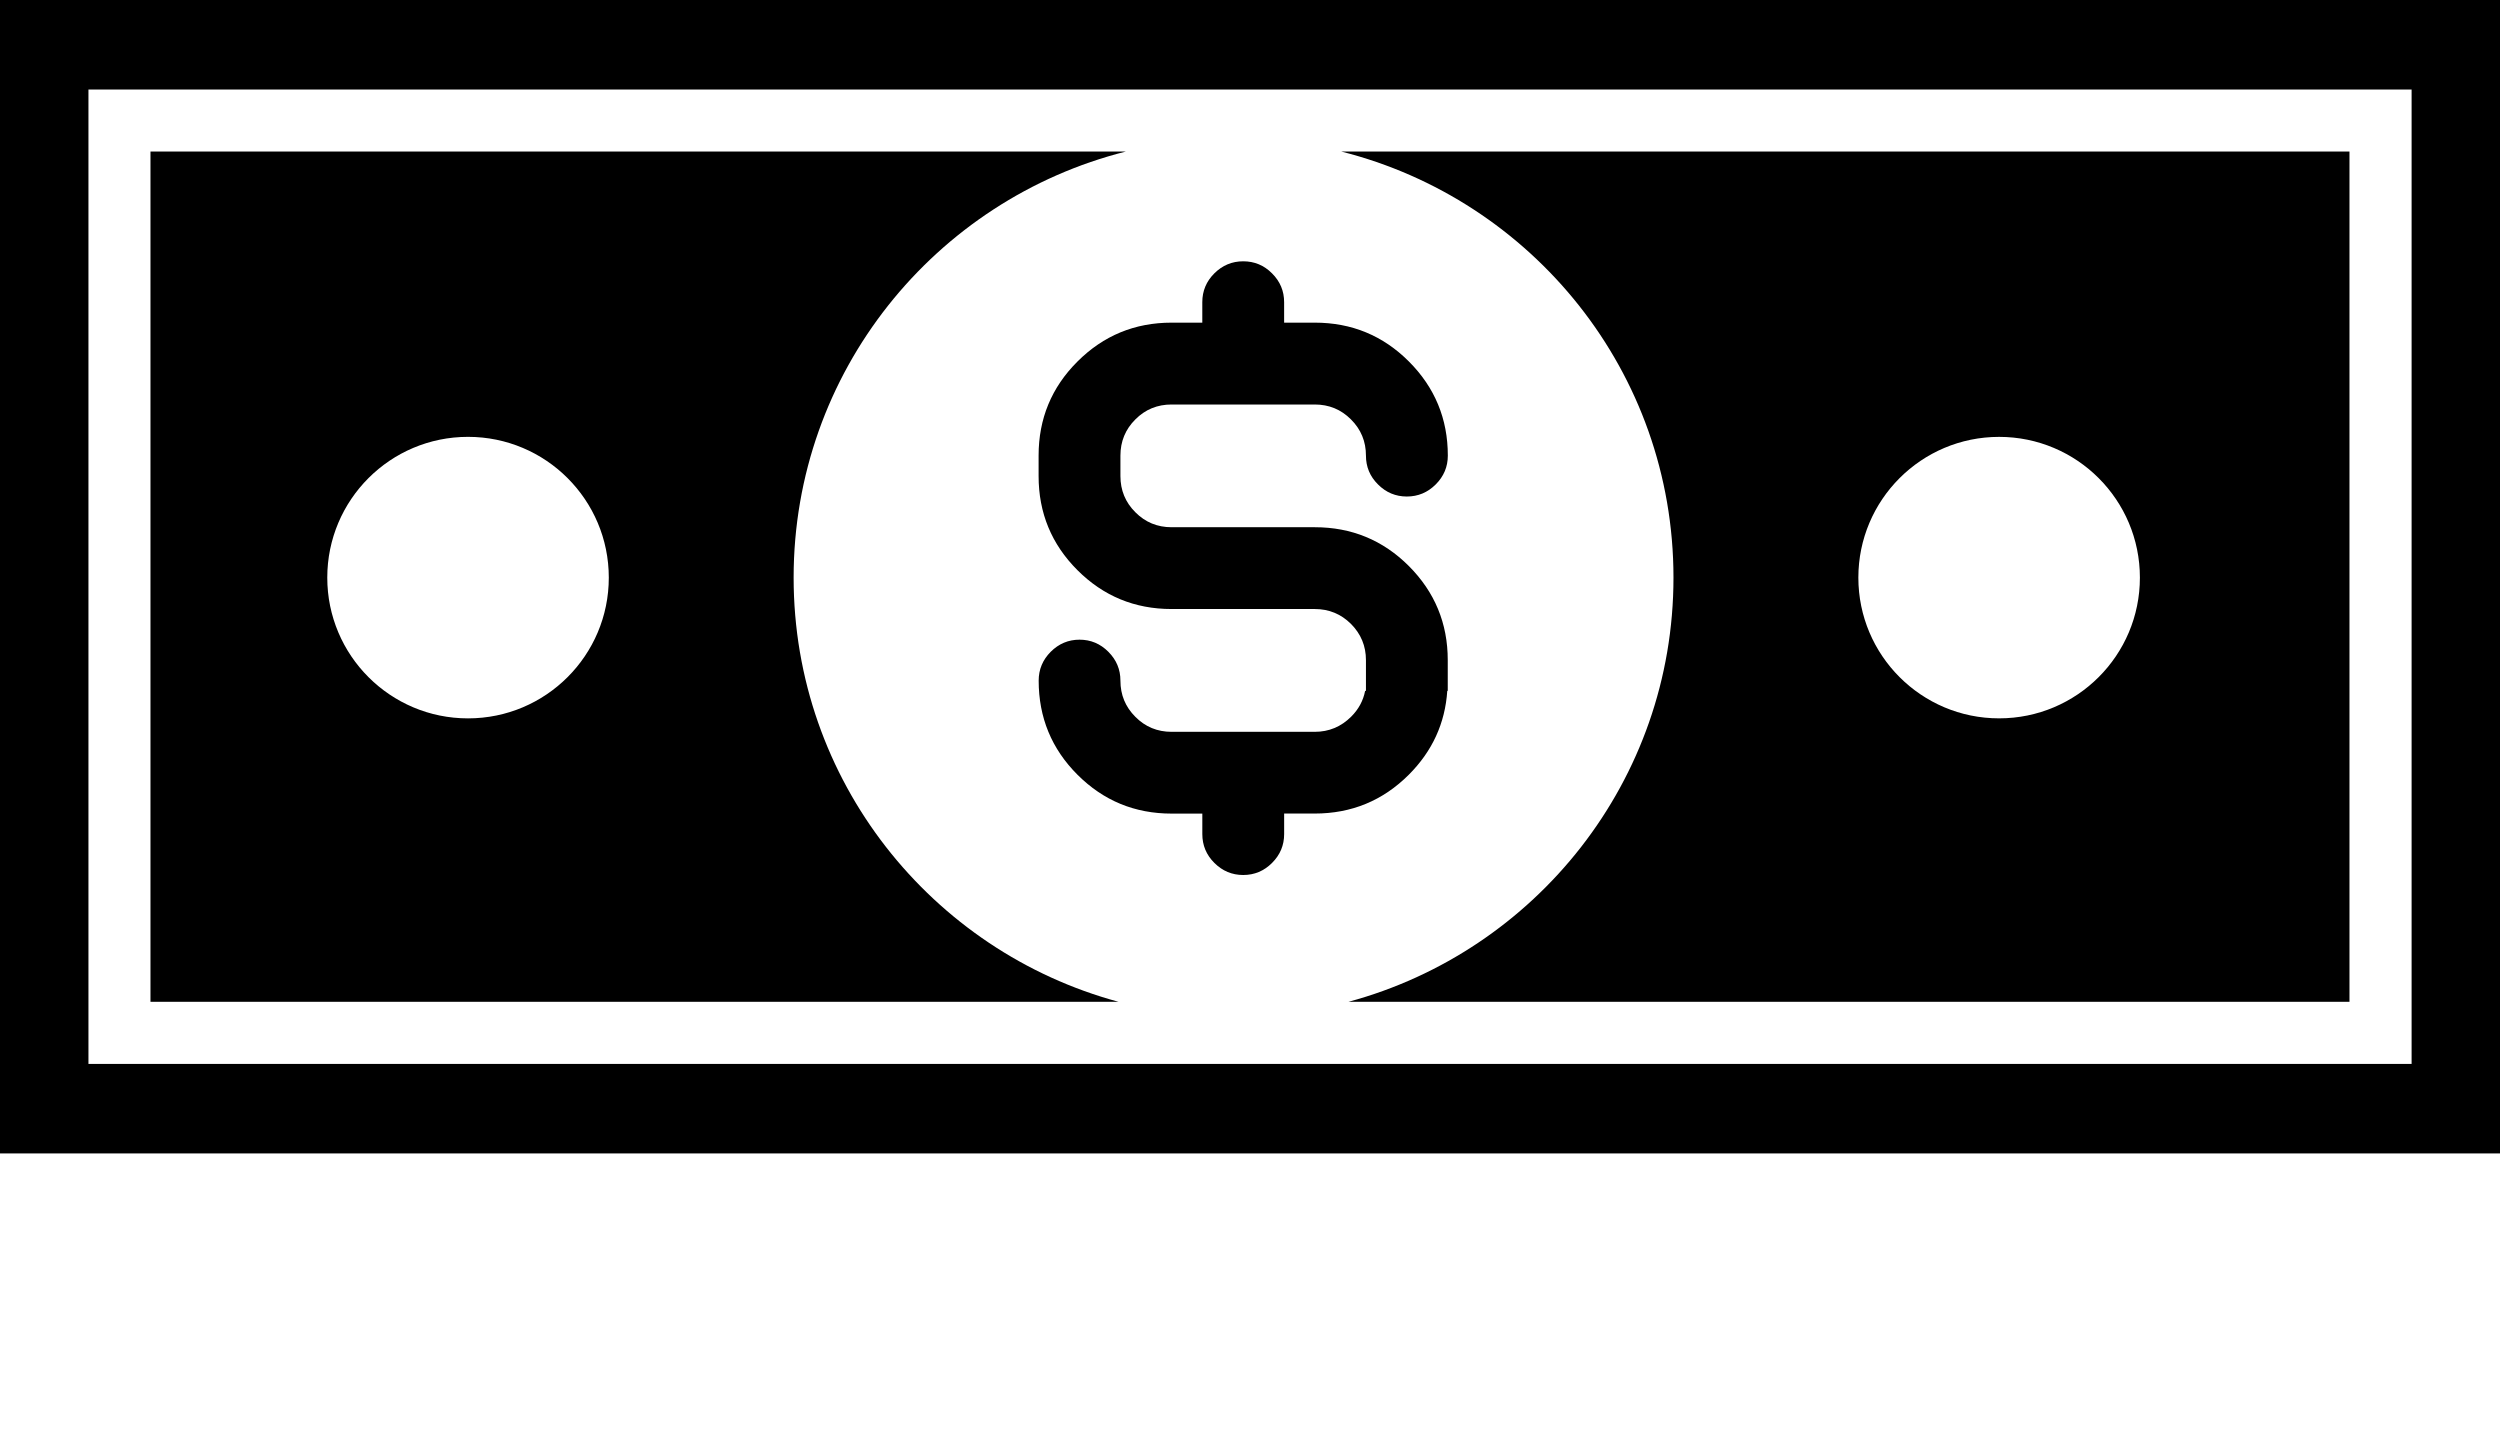
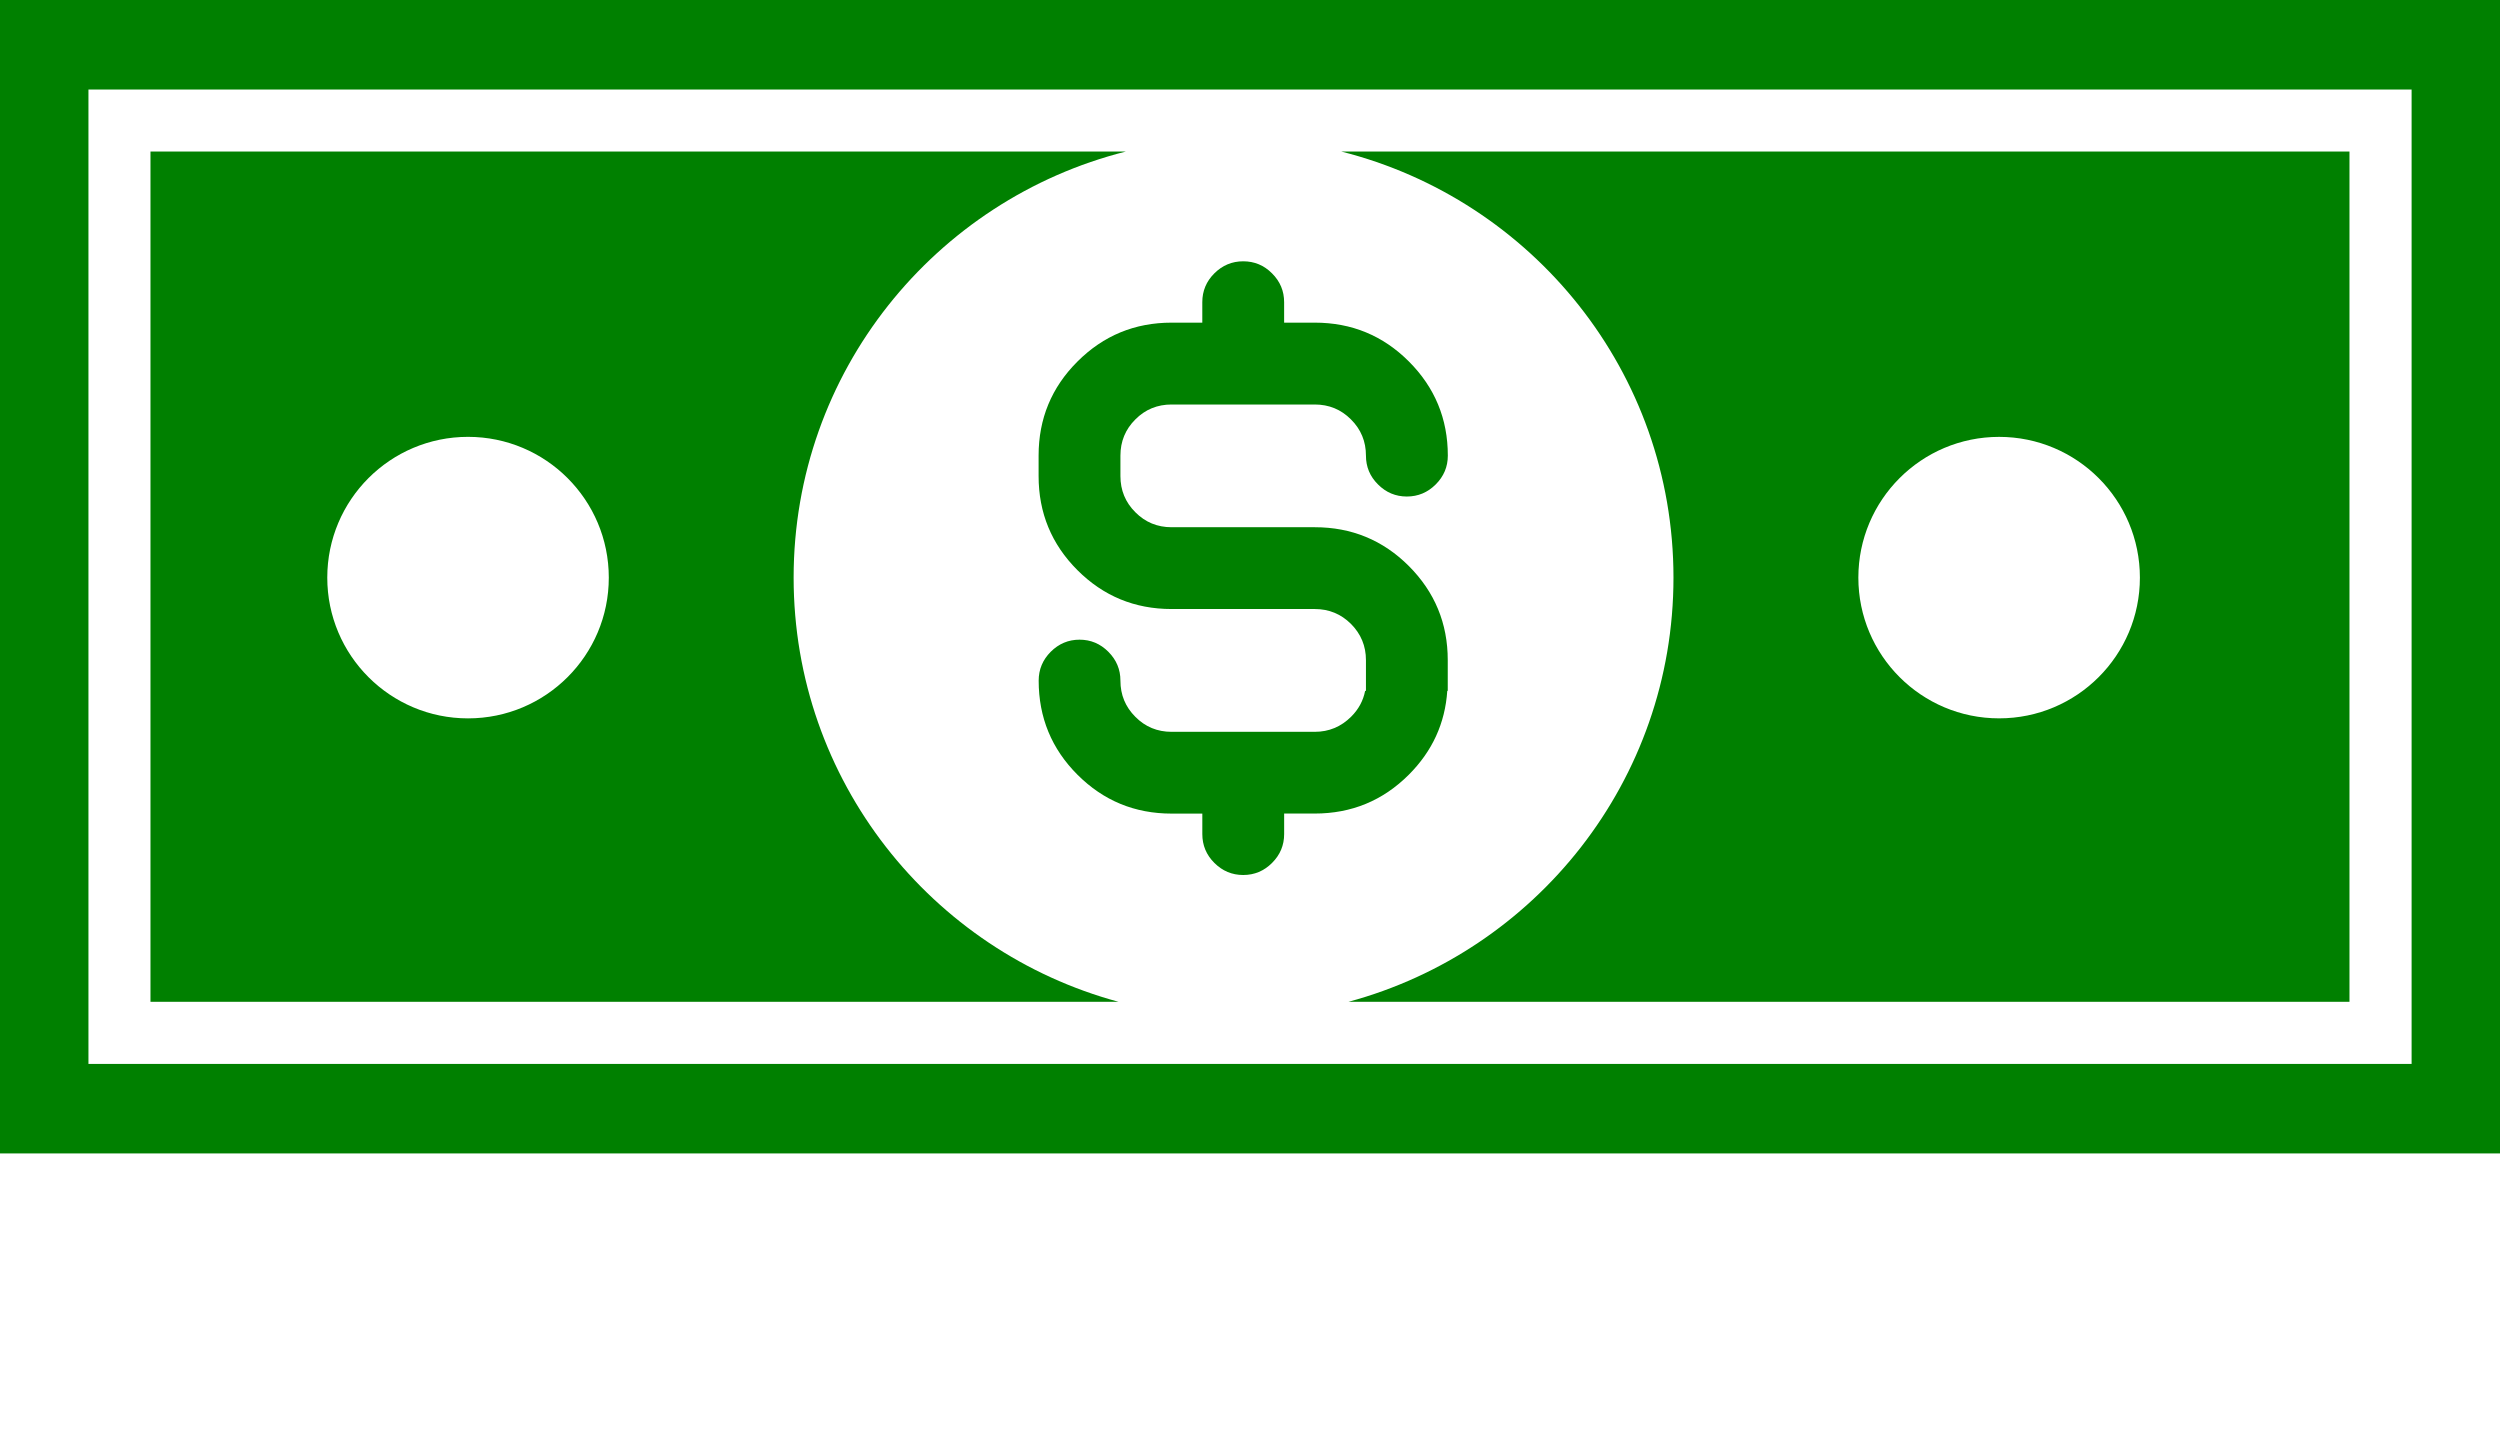
- <svg xmlns="http://www.w3.org/2000/svg" version="1.1" x="0px" y="0px" viewBox="-9.55 23.331 100 57.671" enable-background="new -9.55 23.331 100 46.137" xml:space="preserve">
+ <svg xmlns="http://www.w3.org/2000/svg" version="1.1" x="0px" y="0px" fill="green" viewBox="-9.55 23.331 100 57.671" enable-background="new -9.55 23.331 100 46.137" xml:space="preserve">
  <g>
    <path d="M57.389,46.436c0,8.123-5.514,14.945-12.999,16.967h40.039V29.393H44.103C51.734,31.319,57.389,38.207,57.389,46.436z    M70.414,40.806c3.11,0,5.632,2.521,5.632,5.63s-2.521,5.629-5.632,5.629c-3.108,0-5.63-2.521-5.63-5.629   S67.306,40.806,70.414,40.806z" />
    <path d="M-9.55,23.331v46.137h100V23.331H-9.55z M86.913,65.888H-6.012V26.912h92.926V65.888z" />
    <path d="M31.994,41.555v0.818c0,1.473,0.517,2.727,1.553,3.764c1.038,1.037,2.29,1.555,3.765,1.555h1.228h3.273h1.226   c0.57,0,1.052,0.2,1.451,0.596c0.398,0.401,0.598,0.883,0.598,1.45v1.228h-0.033c-0.076,0.393-0.262,0.736-0.557,1.031   c-0.404,0.403-0.889,0.607-1.459,0.607h-5.727c-0.568,0-1.051-0.199-1.447-0.599c-0.4-0.399-0.598-0.881-0.598-1.449   c0-0.447-0.16-0.83-0.483-1.154c-0.321-0.322-0.705-0.484-1.153-0.484c-0.447,0-0.831,0.164-1.152,0.484   c-0.321,0.323-0.482,0.707-0.482,1.154c0,1.474,0.517,2.729,1.553,3.765c1.038,1.037,2.29,1.554,3.765,1.554h1.228v0.819   c0,0.447,0.158,0.831,0.482,1.154c0.324,0.323,0.708,0.483,1.154,0.483c0.449,0,0.833-0.162,1.153-0.483   c0.324-0.322,0.484-0.707,0.484-1.154v-0.819v-0.002h1.221c1.475,0,2.728-0.517,3.766-1.554c0.938-0.939,1.451-2.056,1.538-3.354   h0.019v-1.228c0-1.474-0.521-2.726-1.555-3.764c-1.037-1.036-2.291-1.553-3.766-1.553h-1.226h-3.273h-1.228   c-0.568,0-1.051-0.199-1.447-0.598c-0.4-0.397-0.598-0.882-0.598-1.448v-0.818c0-0.566,0.197-1.051,0.598-1.449   c0.396-0.398,0.879-0.596,1.447-0.596h5.727c0.57,0,1.052,0.198,1.449,0.596c0.4,0.398,0.6,0.882,0.6,1.449   c0,0.447,0.158,0.831,0.483,1.153c0.32,0.322,0.706,0.483,1.151,0.483c0.45,0,0.834-0.162,1.156-0.483   c0.323-0.322,0.485-0.706,0.485-1.153c0-1.474-0.521-2.727-1.556-3.764c-1.037-1.038-2.291-1.555-3.766-1.555h-1.226v-0.819   c0-0.446-0.16-0.831-0.484-1.153c-0.32-0.322-0.704-0.482-1.153-0.482c-0.446,0-0.831,0.161-1.154,0.482   c-0.323,0.322-0.482,0.707-0.482,1.153v0.819h-1.228c-1.474,0-2.727,0.518-3.765,1.555C32.51,38.828,31.994,40.081,31.994,41.555z" />
    <path d="M22.195,46.436c0-8.229,5.655-15.117,13.287-17.043H-3.531v34.011h38.726C27.709,61.381,22.195,54.559,22.195,46.436z    M9.171,52.066c-3.11,0-5.63-2.521-5.63-5.63c0-3.11,2.521-5.631,5.63-5.631s5.631,2.521,5.631,5.631   C14.802,49.545,12.281,52.066,9.171,52.066z" />
  </g>
</svg>
